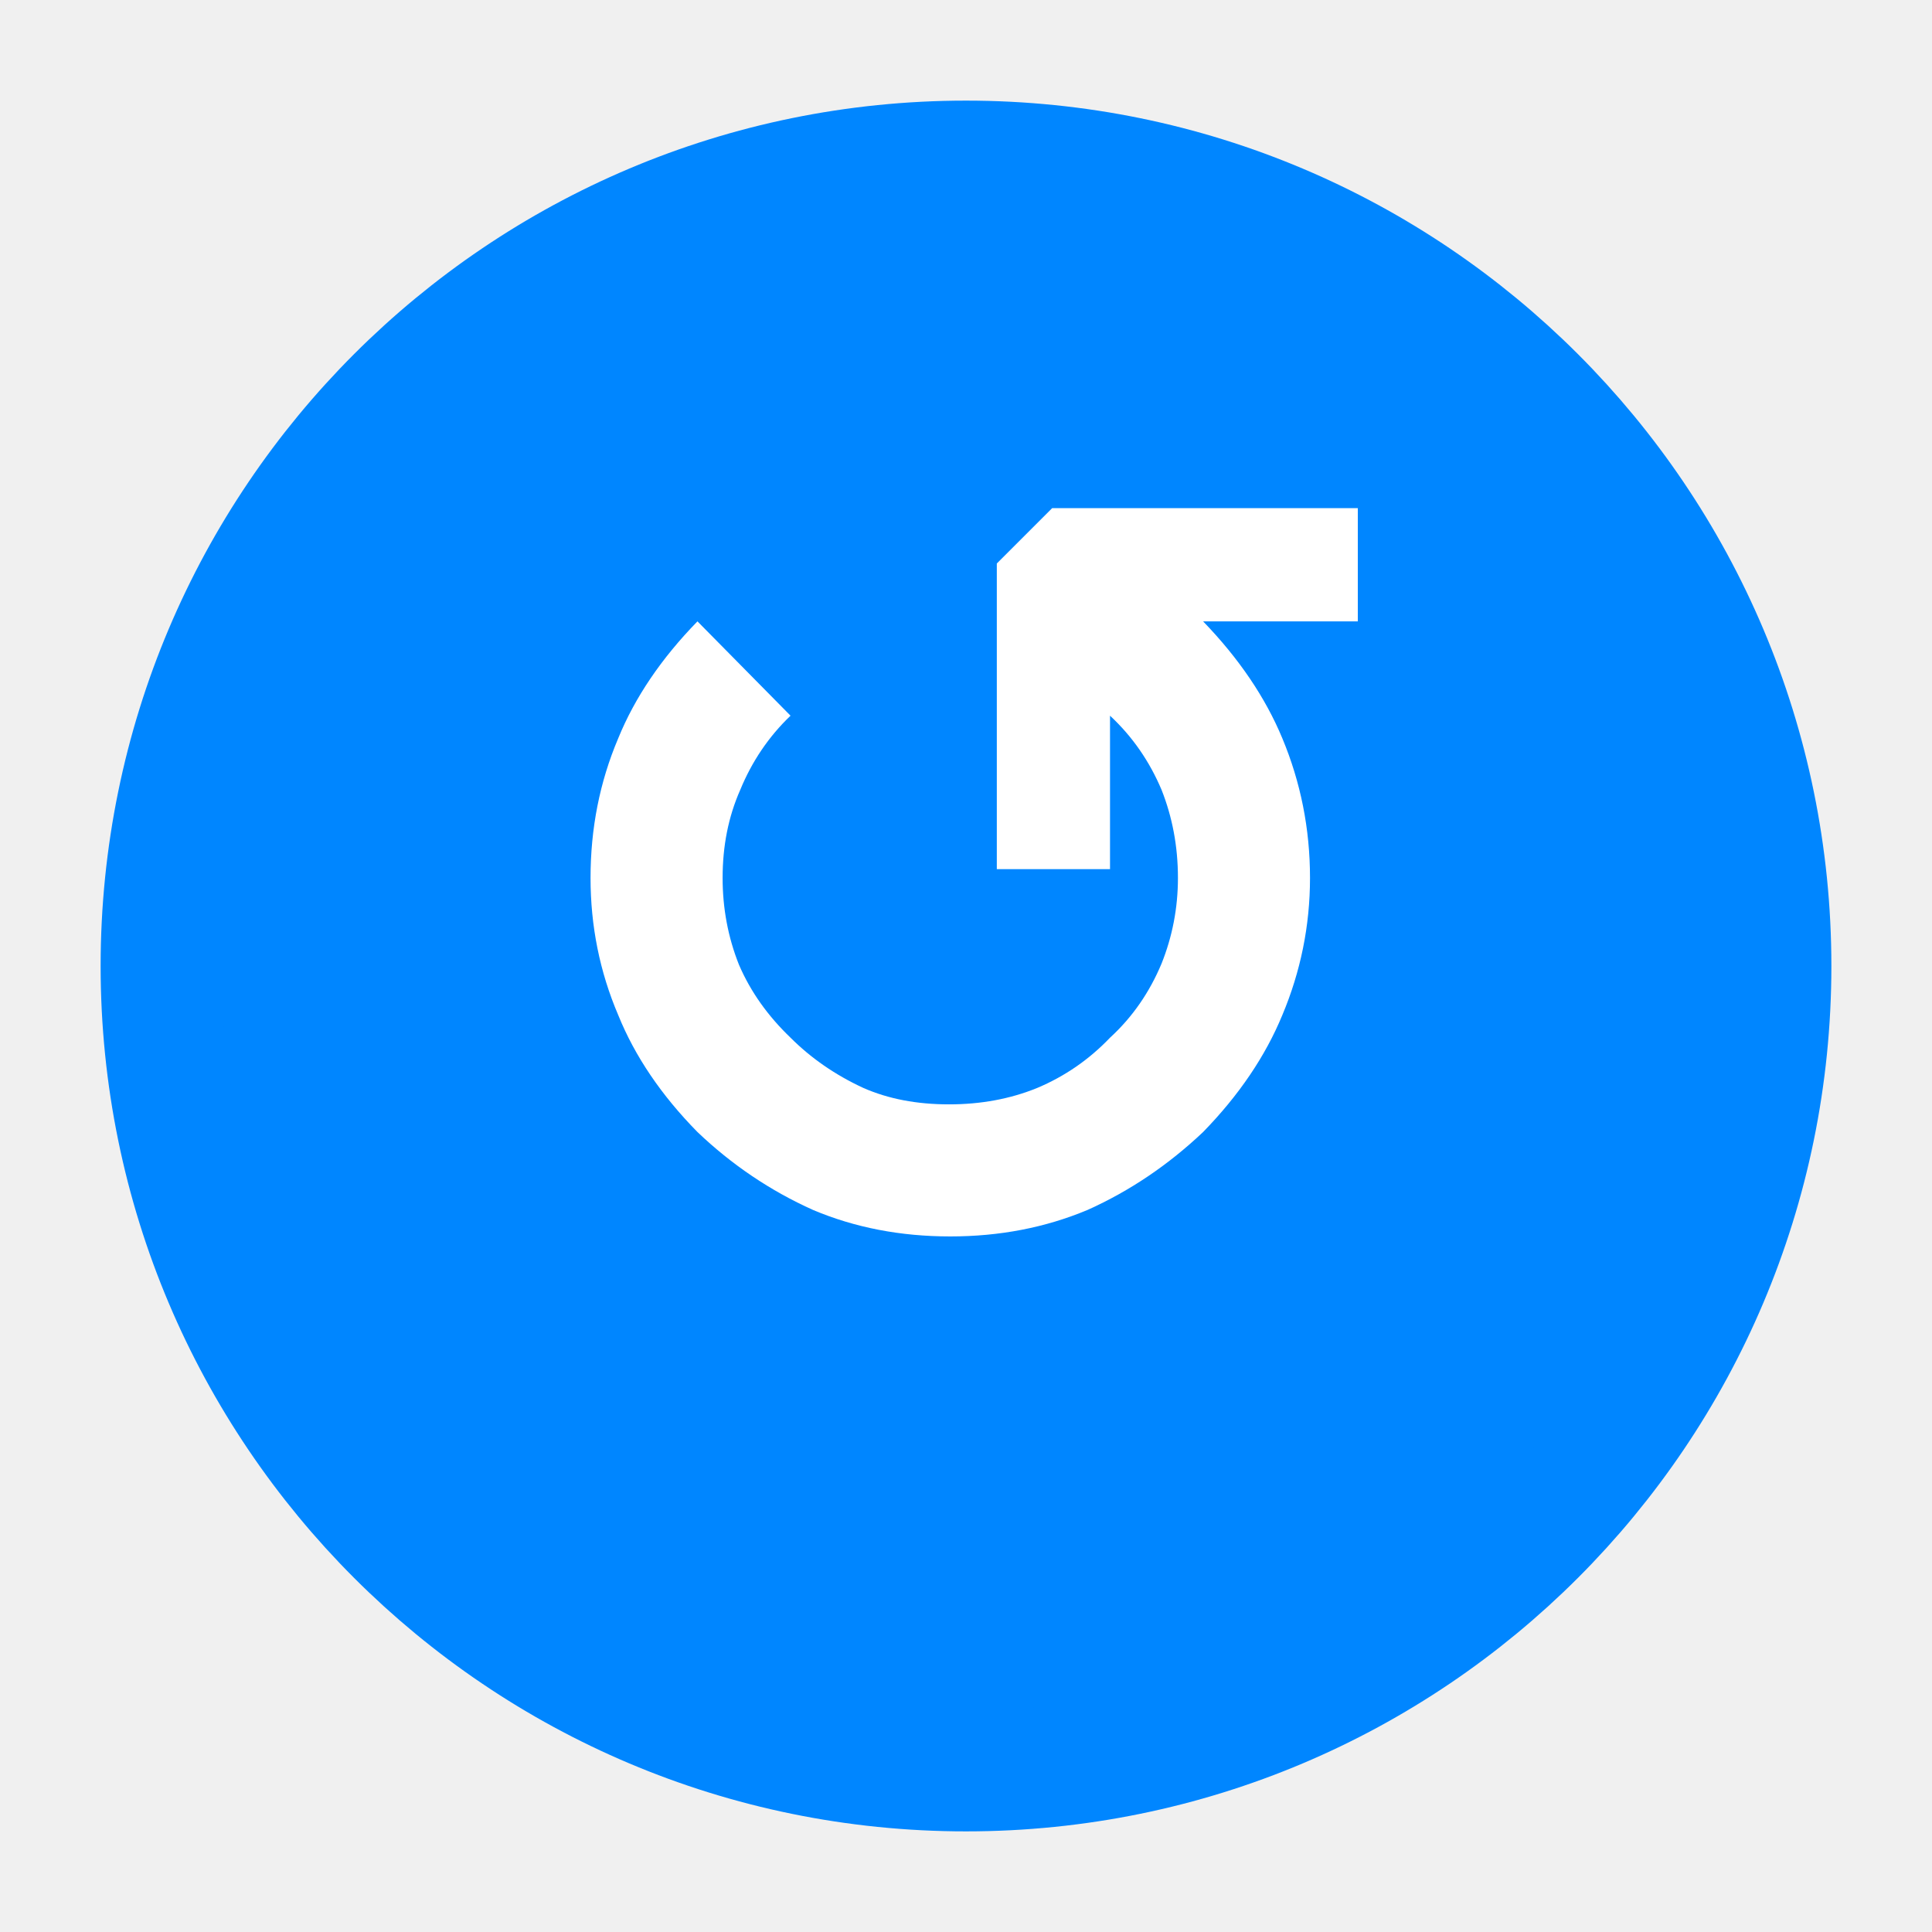
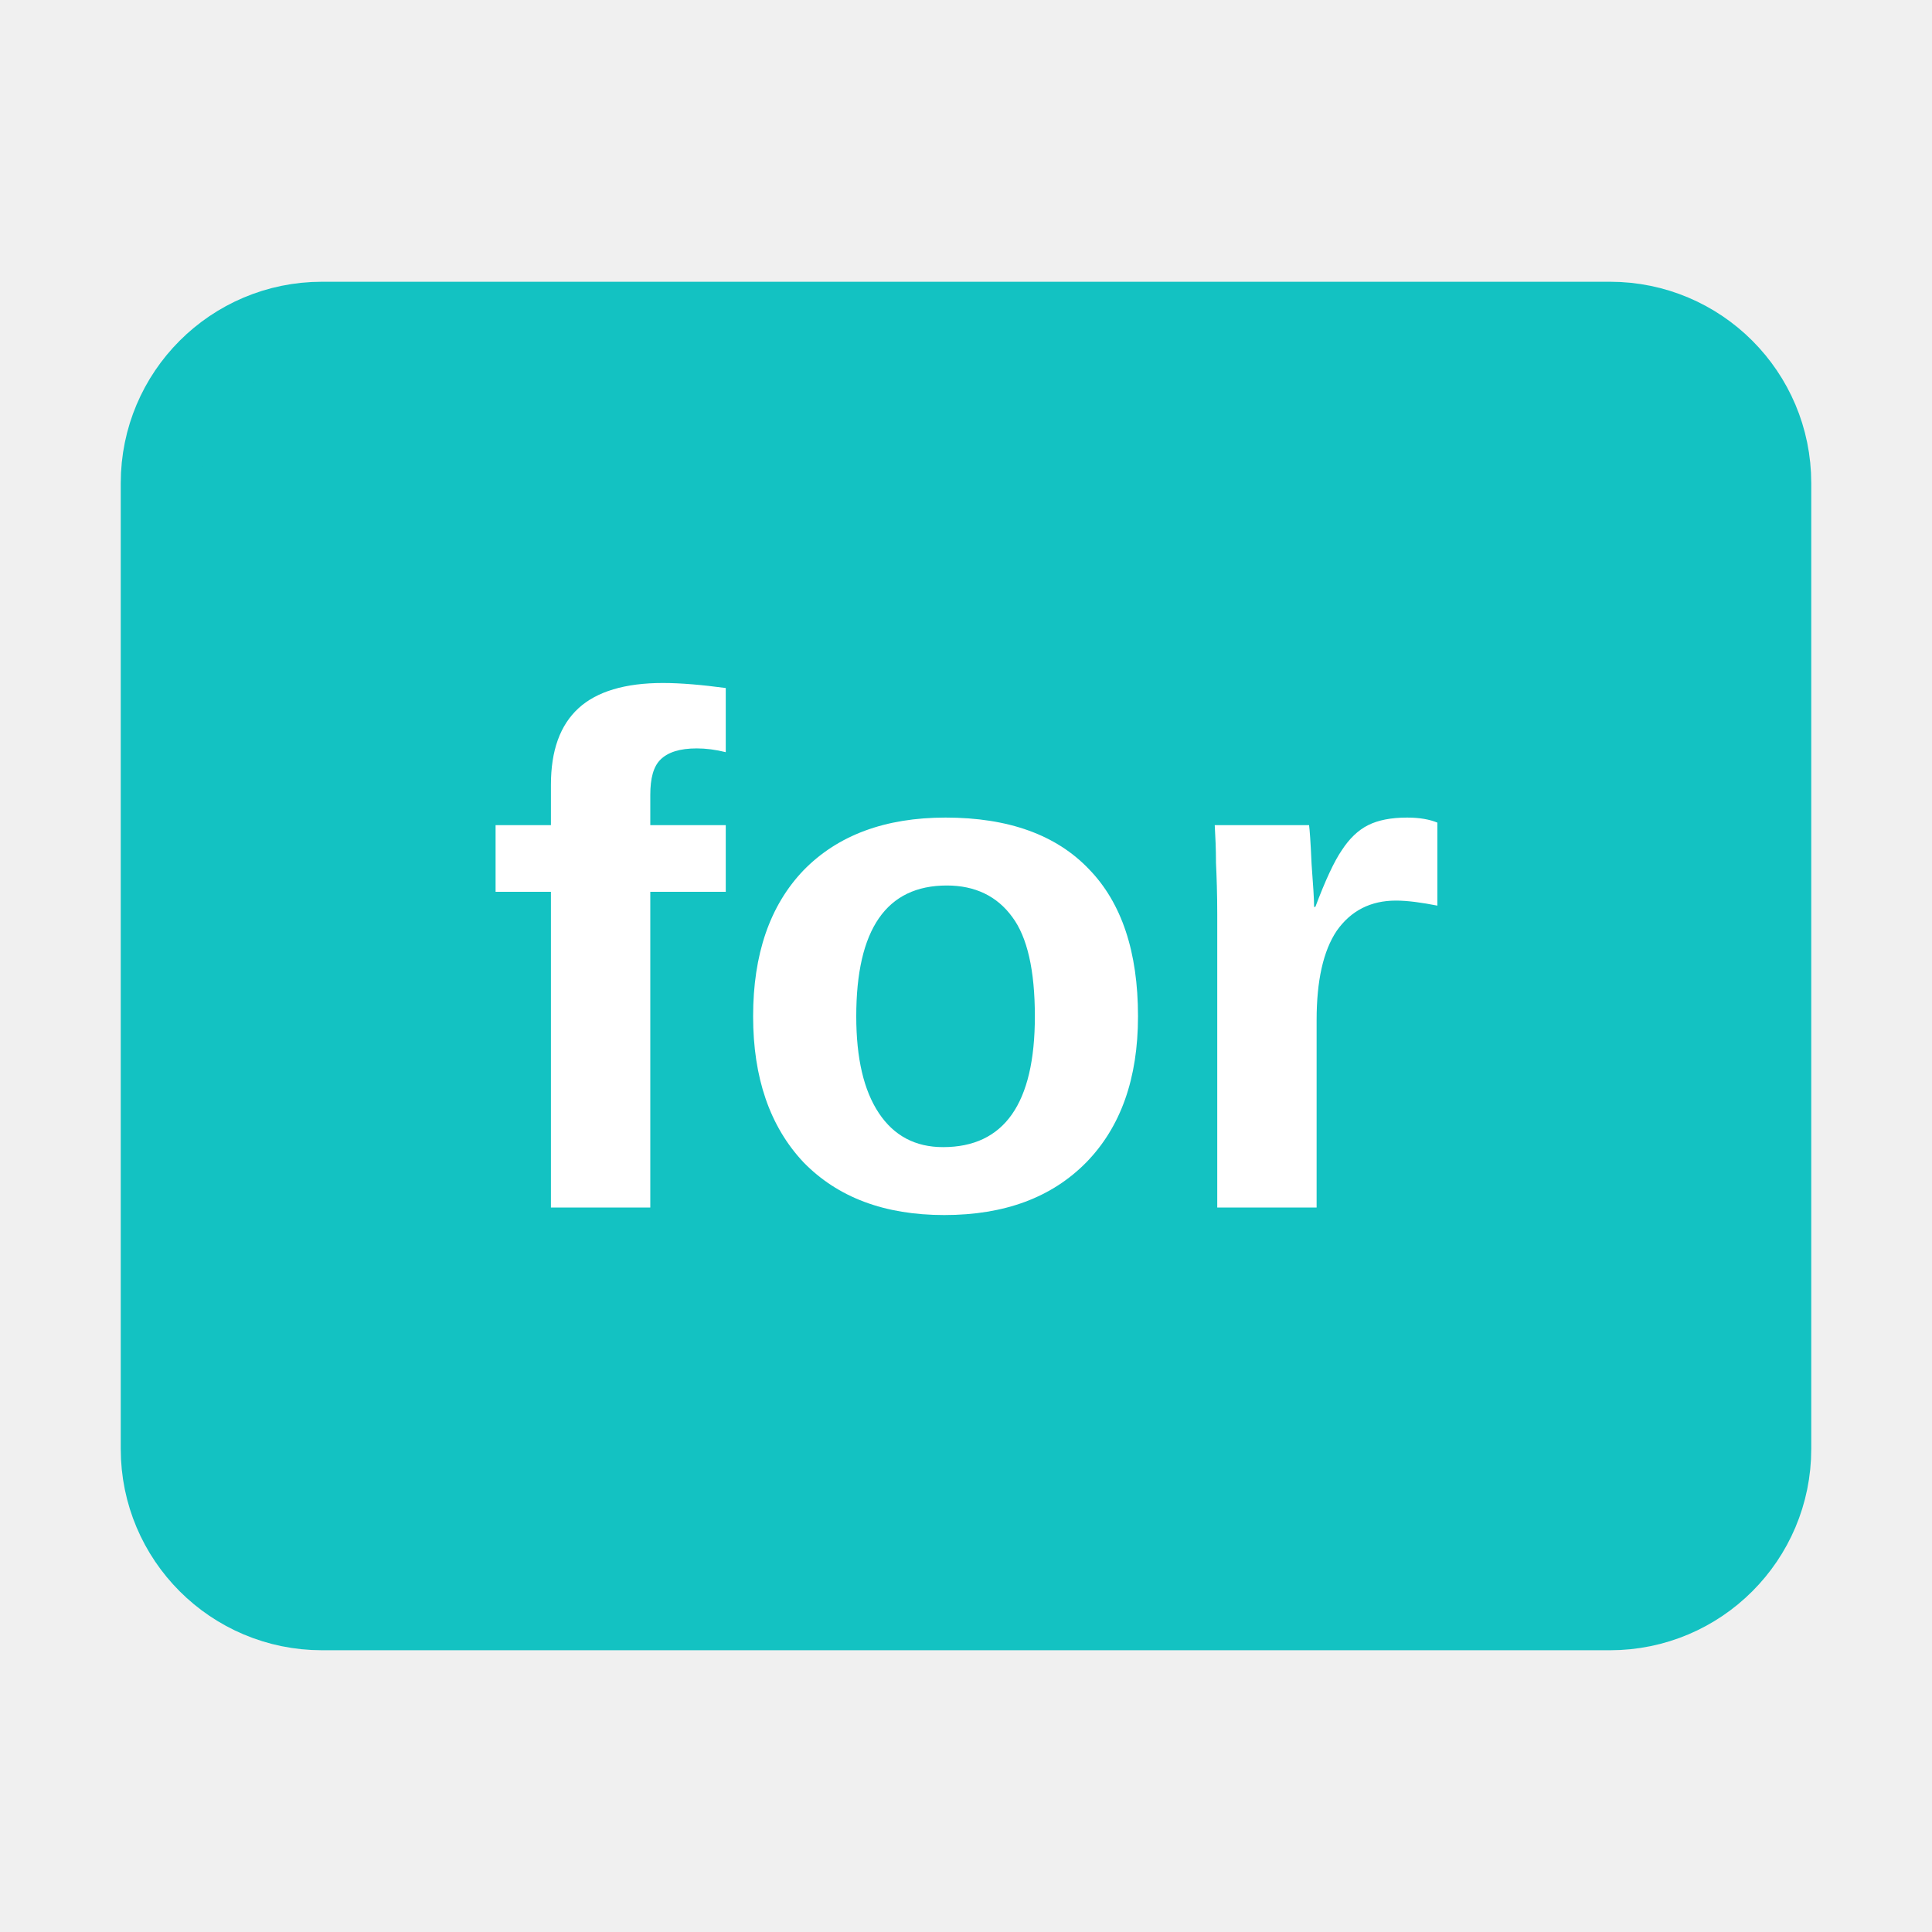
- <svg xmlns="http://www.w3.org/2000/svg" width="24px" height="24px" viewBox="0 0 24 24" version="1.1">
-   <circle cx="12" cy="12" r="10" fill="#0086FF" stroke="#0086FF" stroke-width="1.5" />
-   <text x="12" y="16" font-size="14" font-weight="bold" fill="white" text-anchor="middle" font-family="Arial">↺</text>
+ <svg xmlns="http://www.w3.org/2000/svg" width="24px" height="24px" viewBox="0 0 24 24">
+   <rect x="2" y="4" width="20" height="16" rx="2" fill="#13c2c2" stroke="#13c2c2" stroke-width="1" />
+   <text x="12" y="15" font-size="9" font-weight="bold" fill="white" text-anchor="middle" font-family="Arial, sans-serif">for</text>
</svg>
